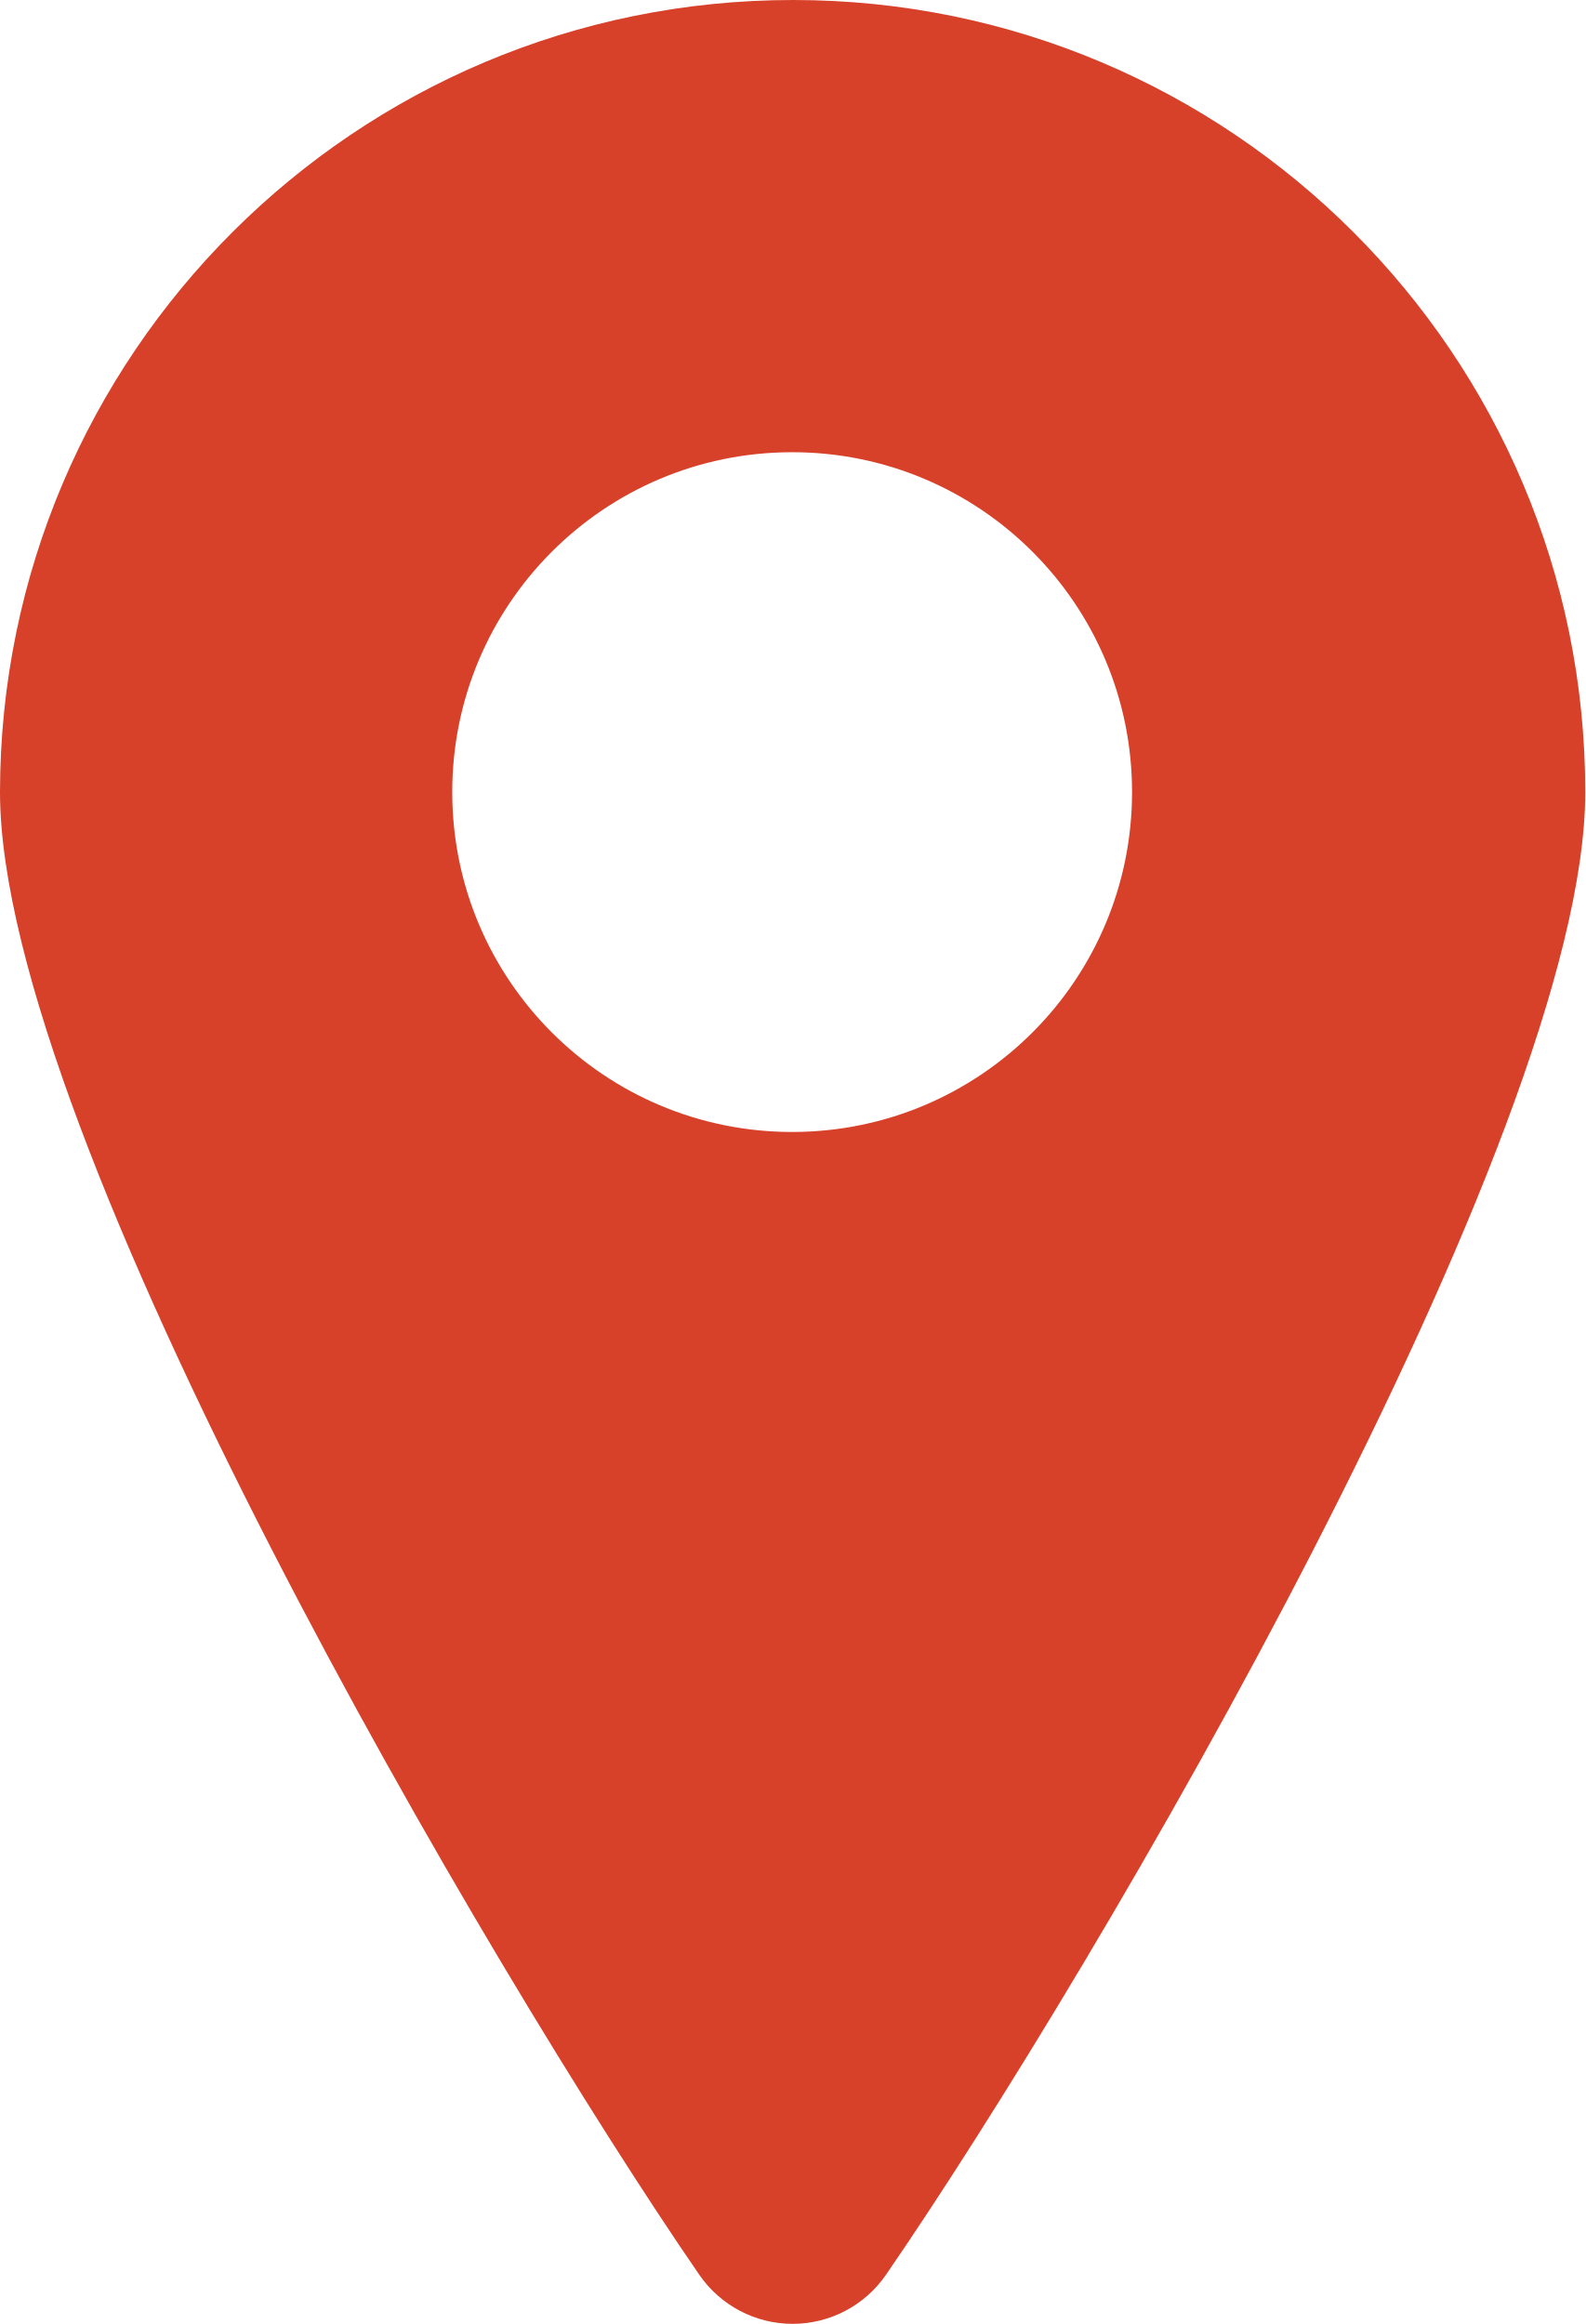
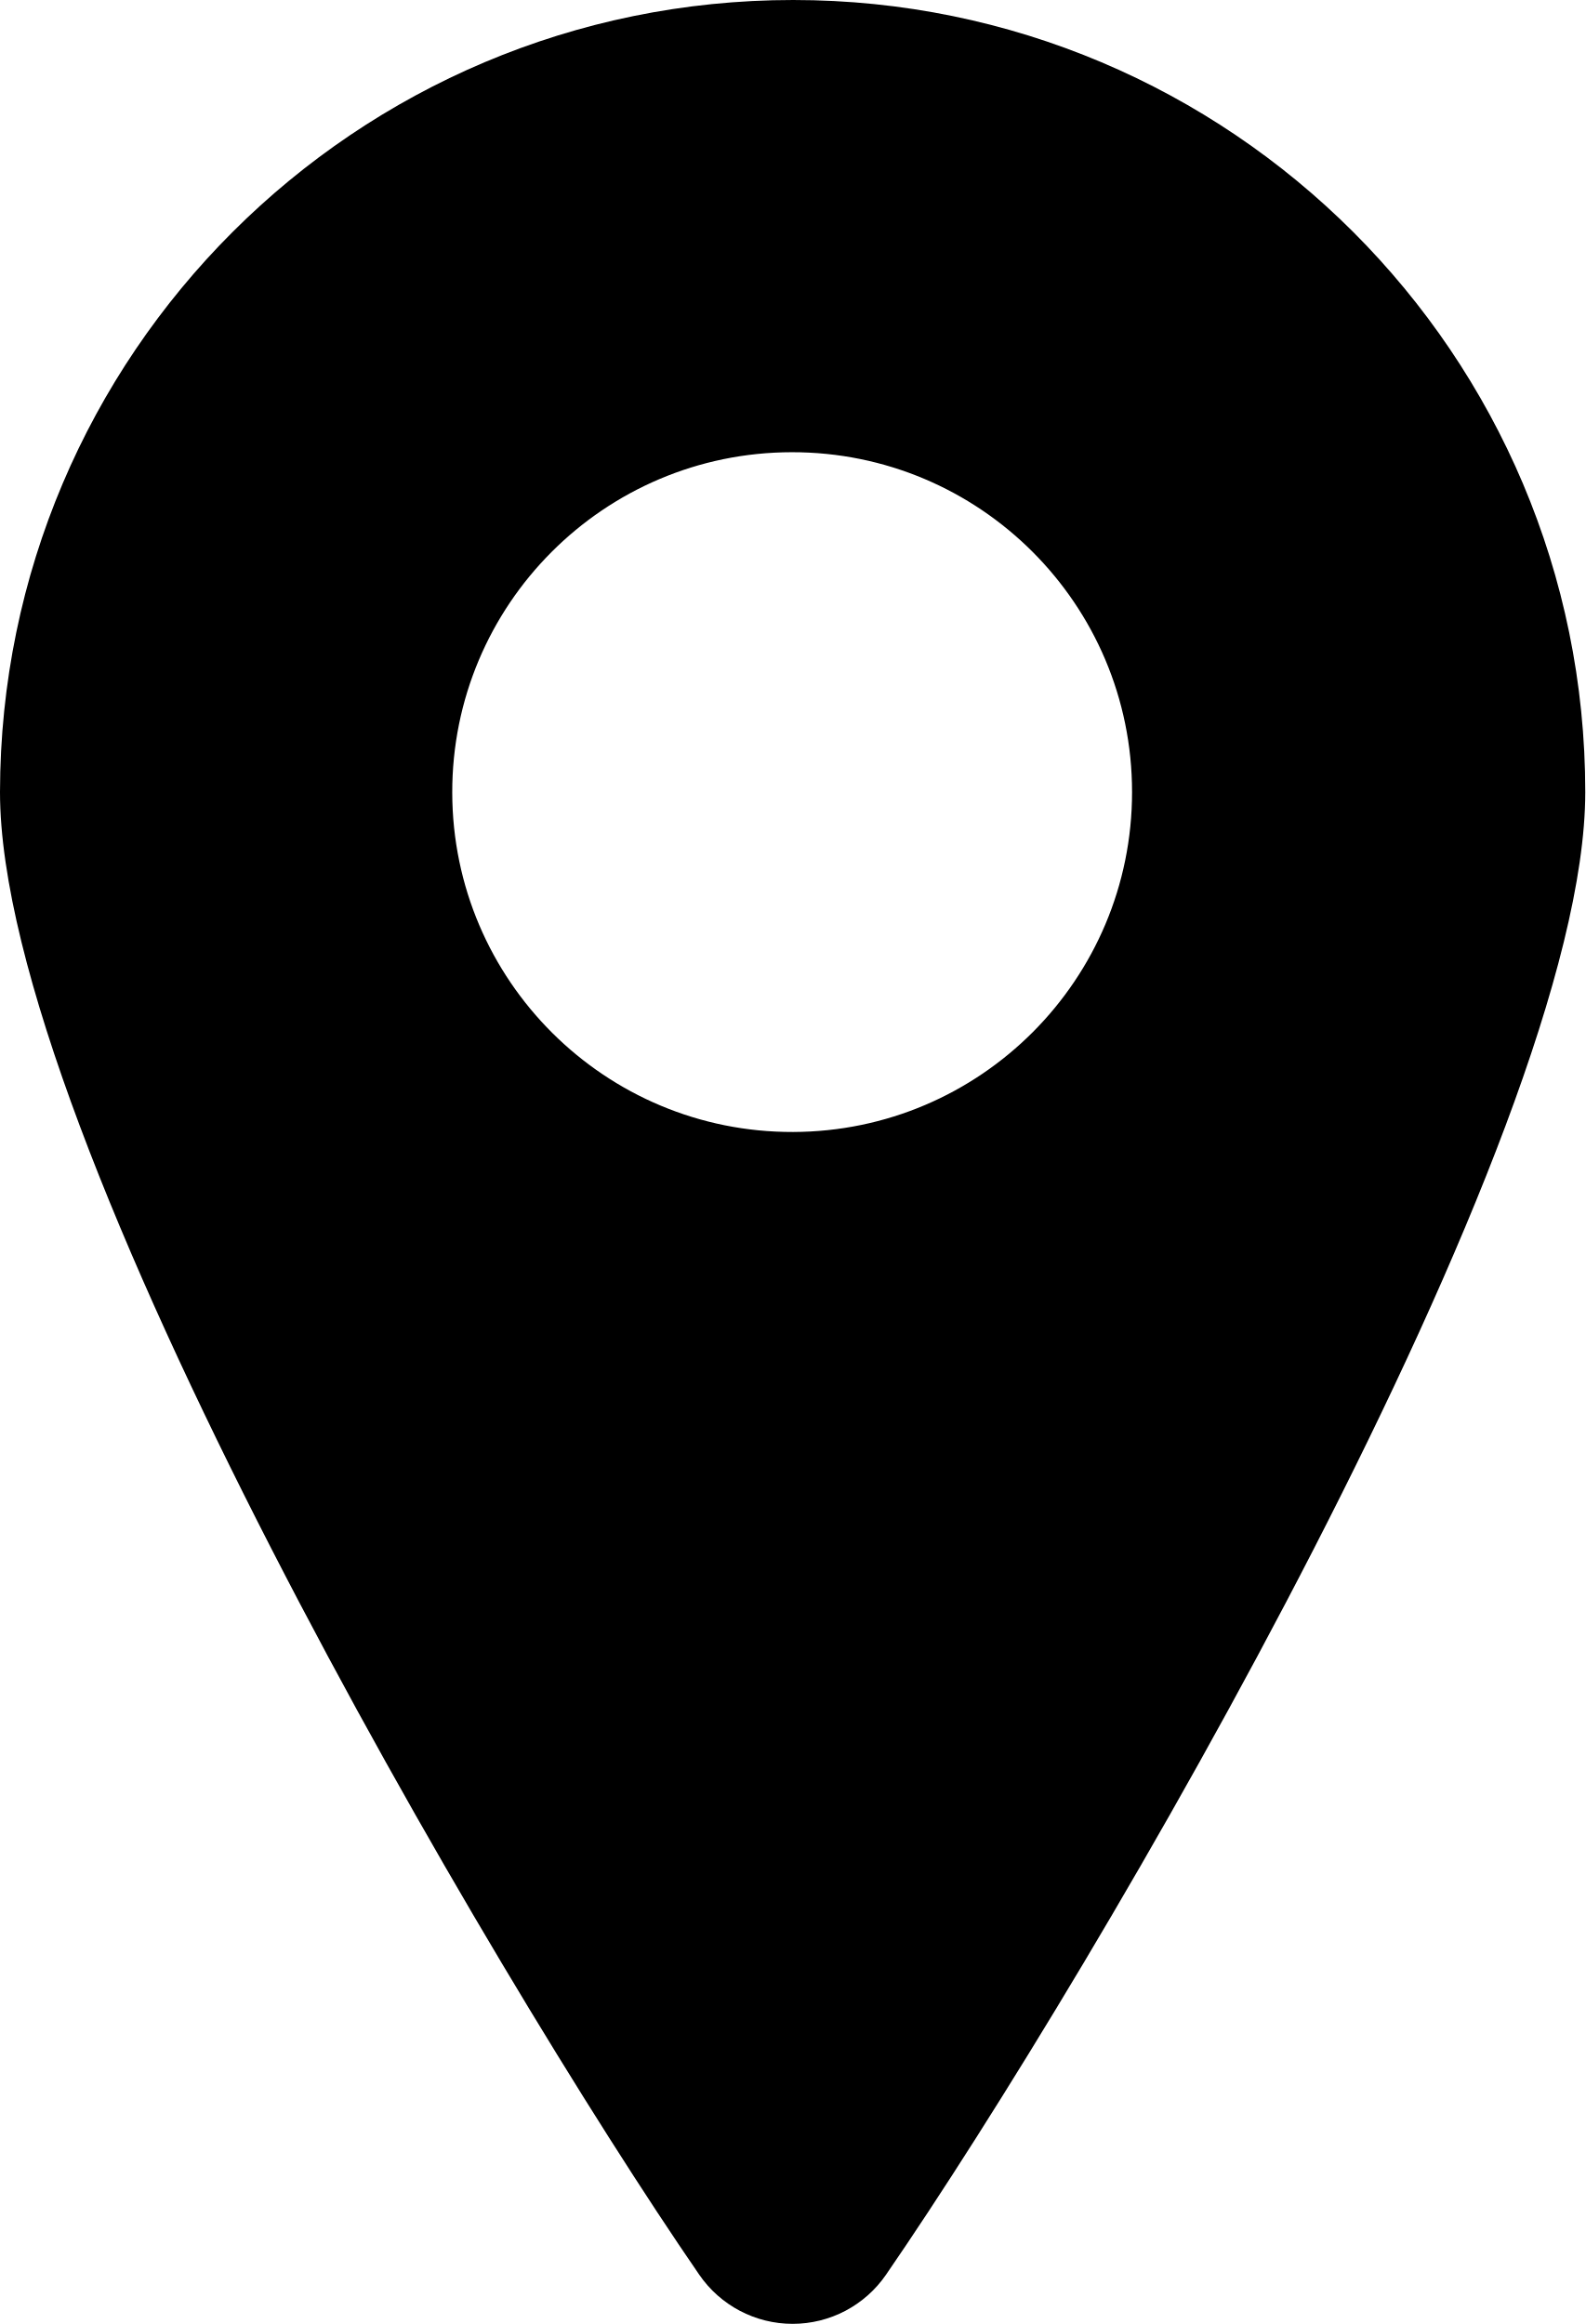
<svg xmlns="http://www.w3.org/2000/svg" id="Layer_1" data-name="Layer 1" viewBox="0 0 16.37 24">
-   <defs>
-     <style>.cls-1{fill:#d74029;}</style>
-   </defs>
  <path class="cls-1" d="M8.19,0A8.19,8.19,0,0,0,0,8.18c0,3.55,5.06,12.17,7.22,15.31a1.17,1.17,0,0,0,1.93,0c2.16-3.14,7.22-11.76,7.22-15.31A8.18,8.18,0,0,0,8.19,0Zm0,11.69a3.51,3.51,0,1,1,3.5-3.51A3.51,3.51,0,0,1,8.19,11.69Z" />
</svg>
